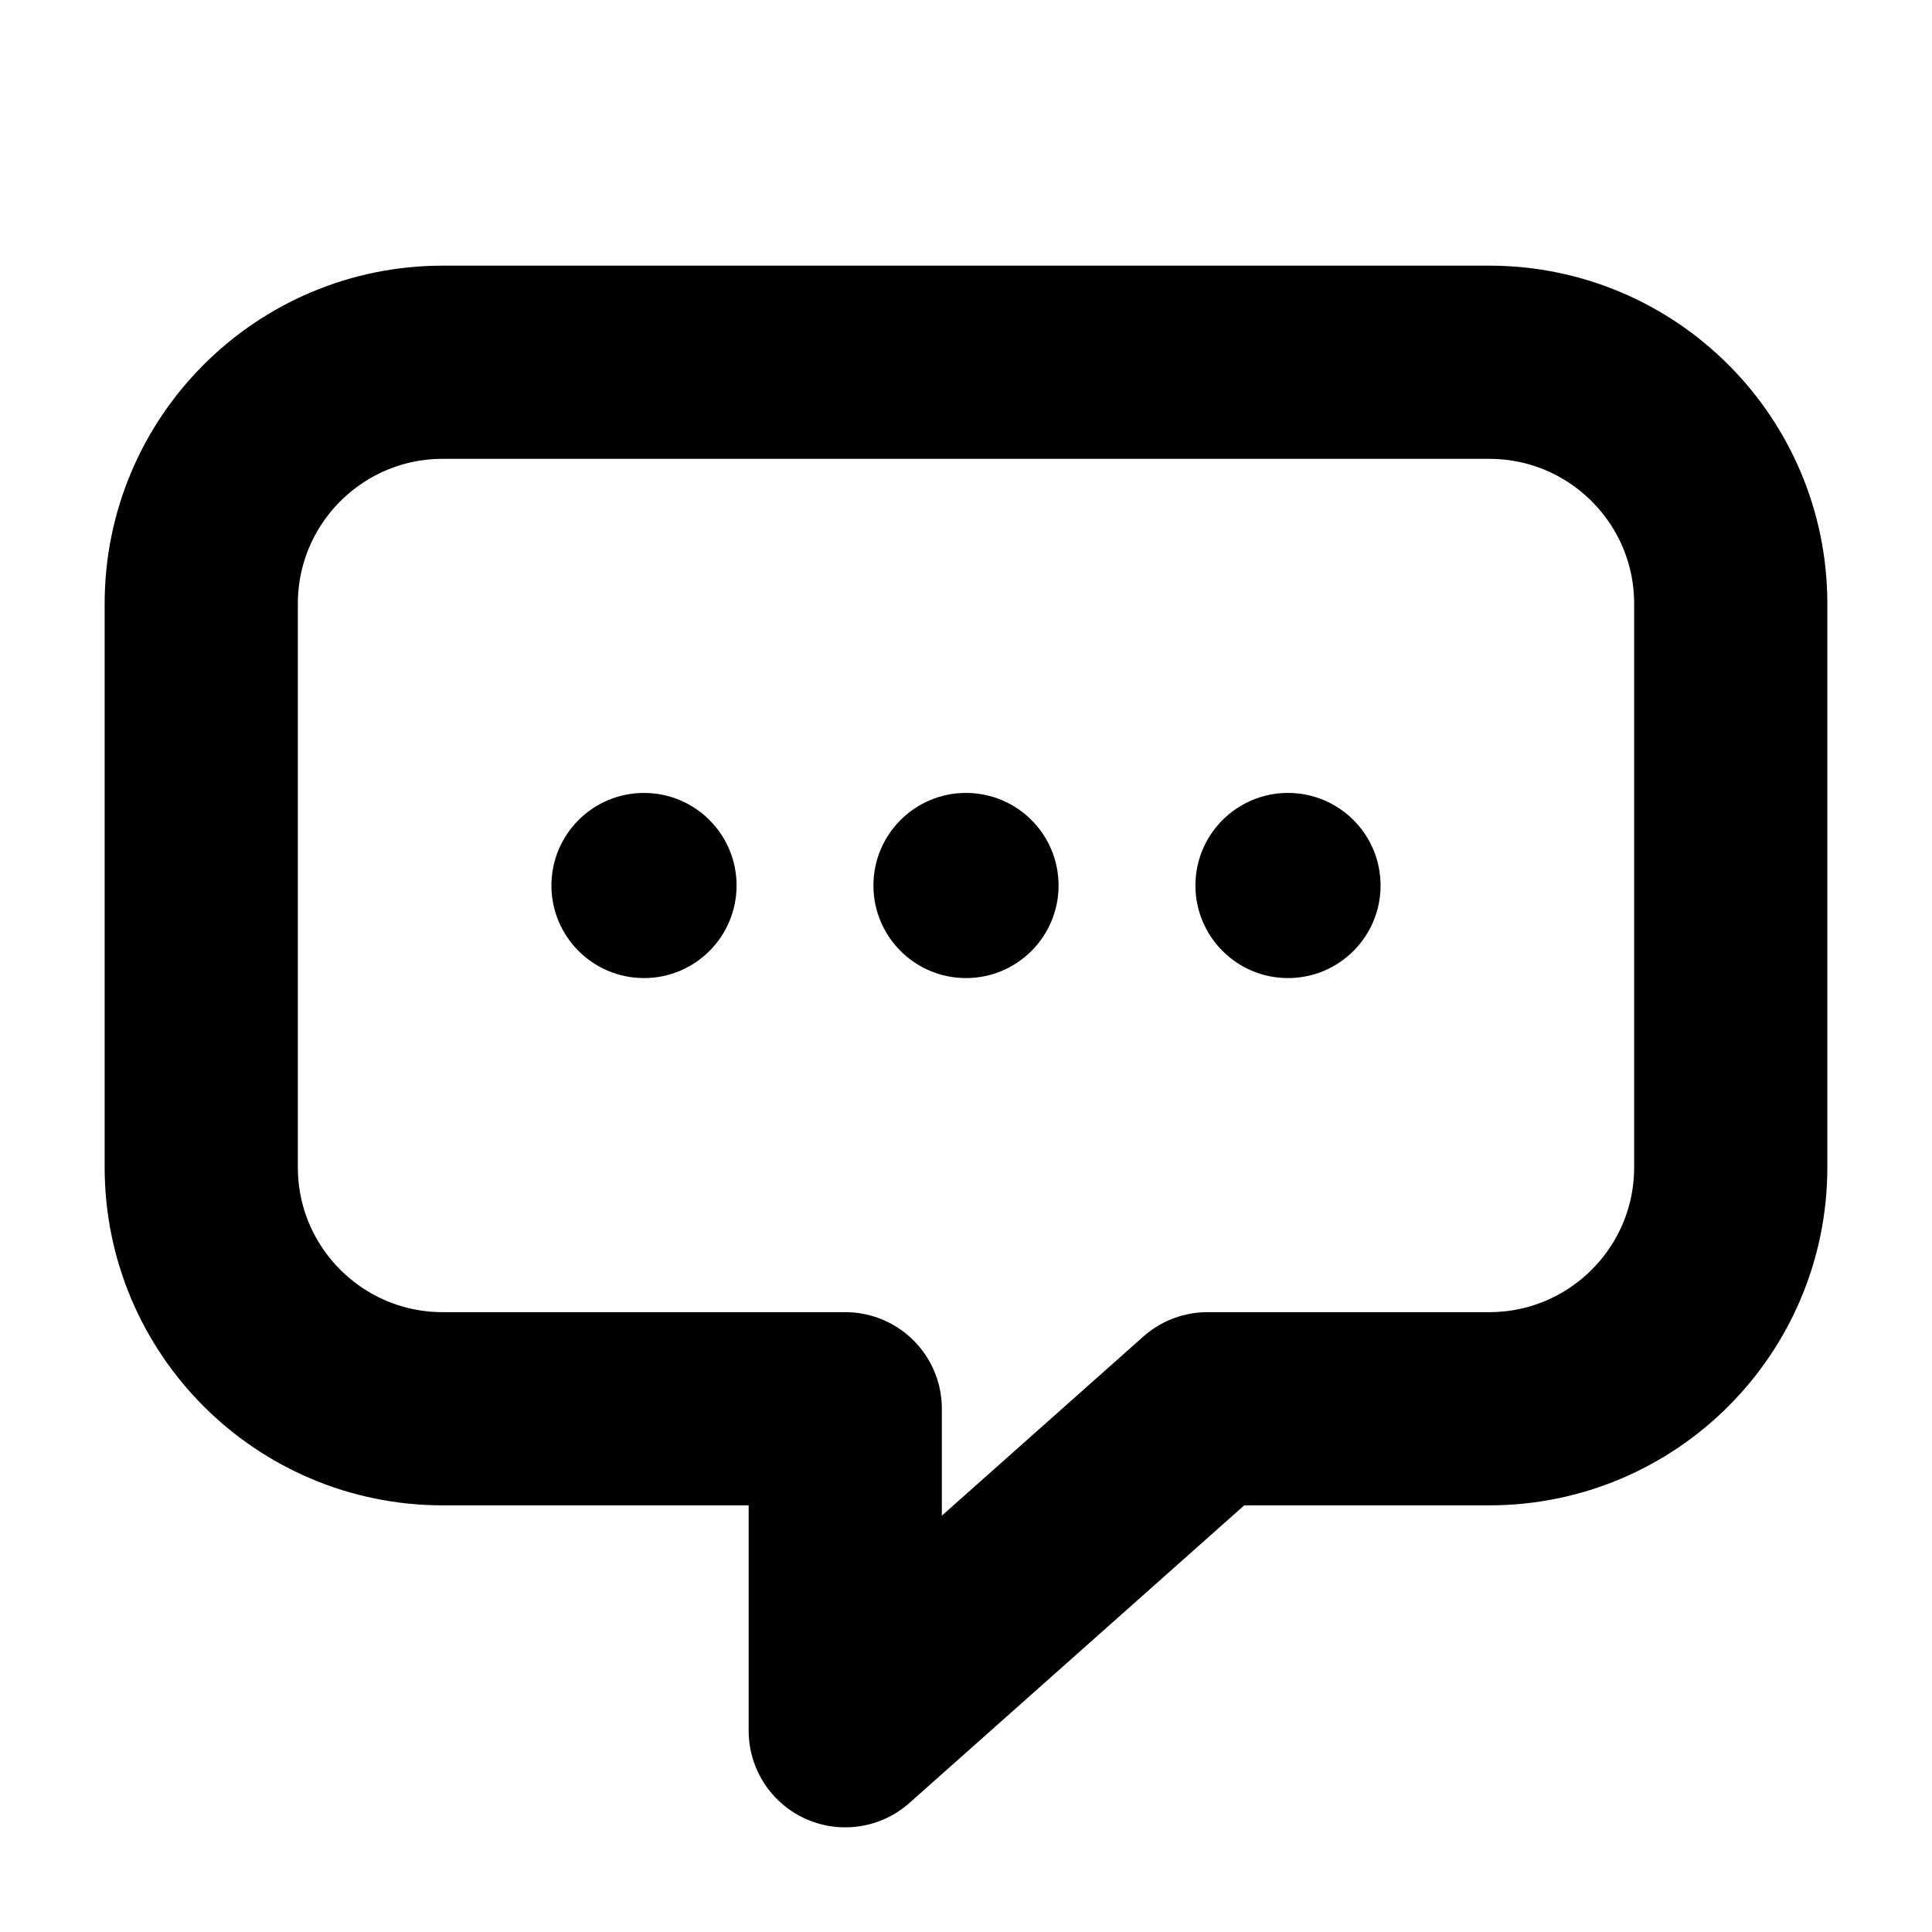
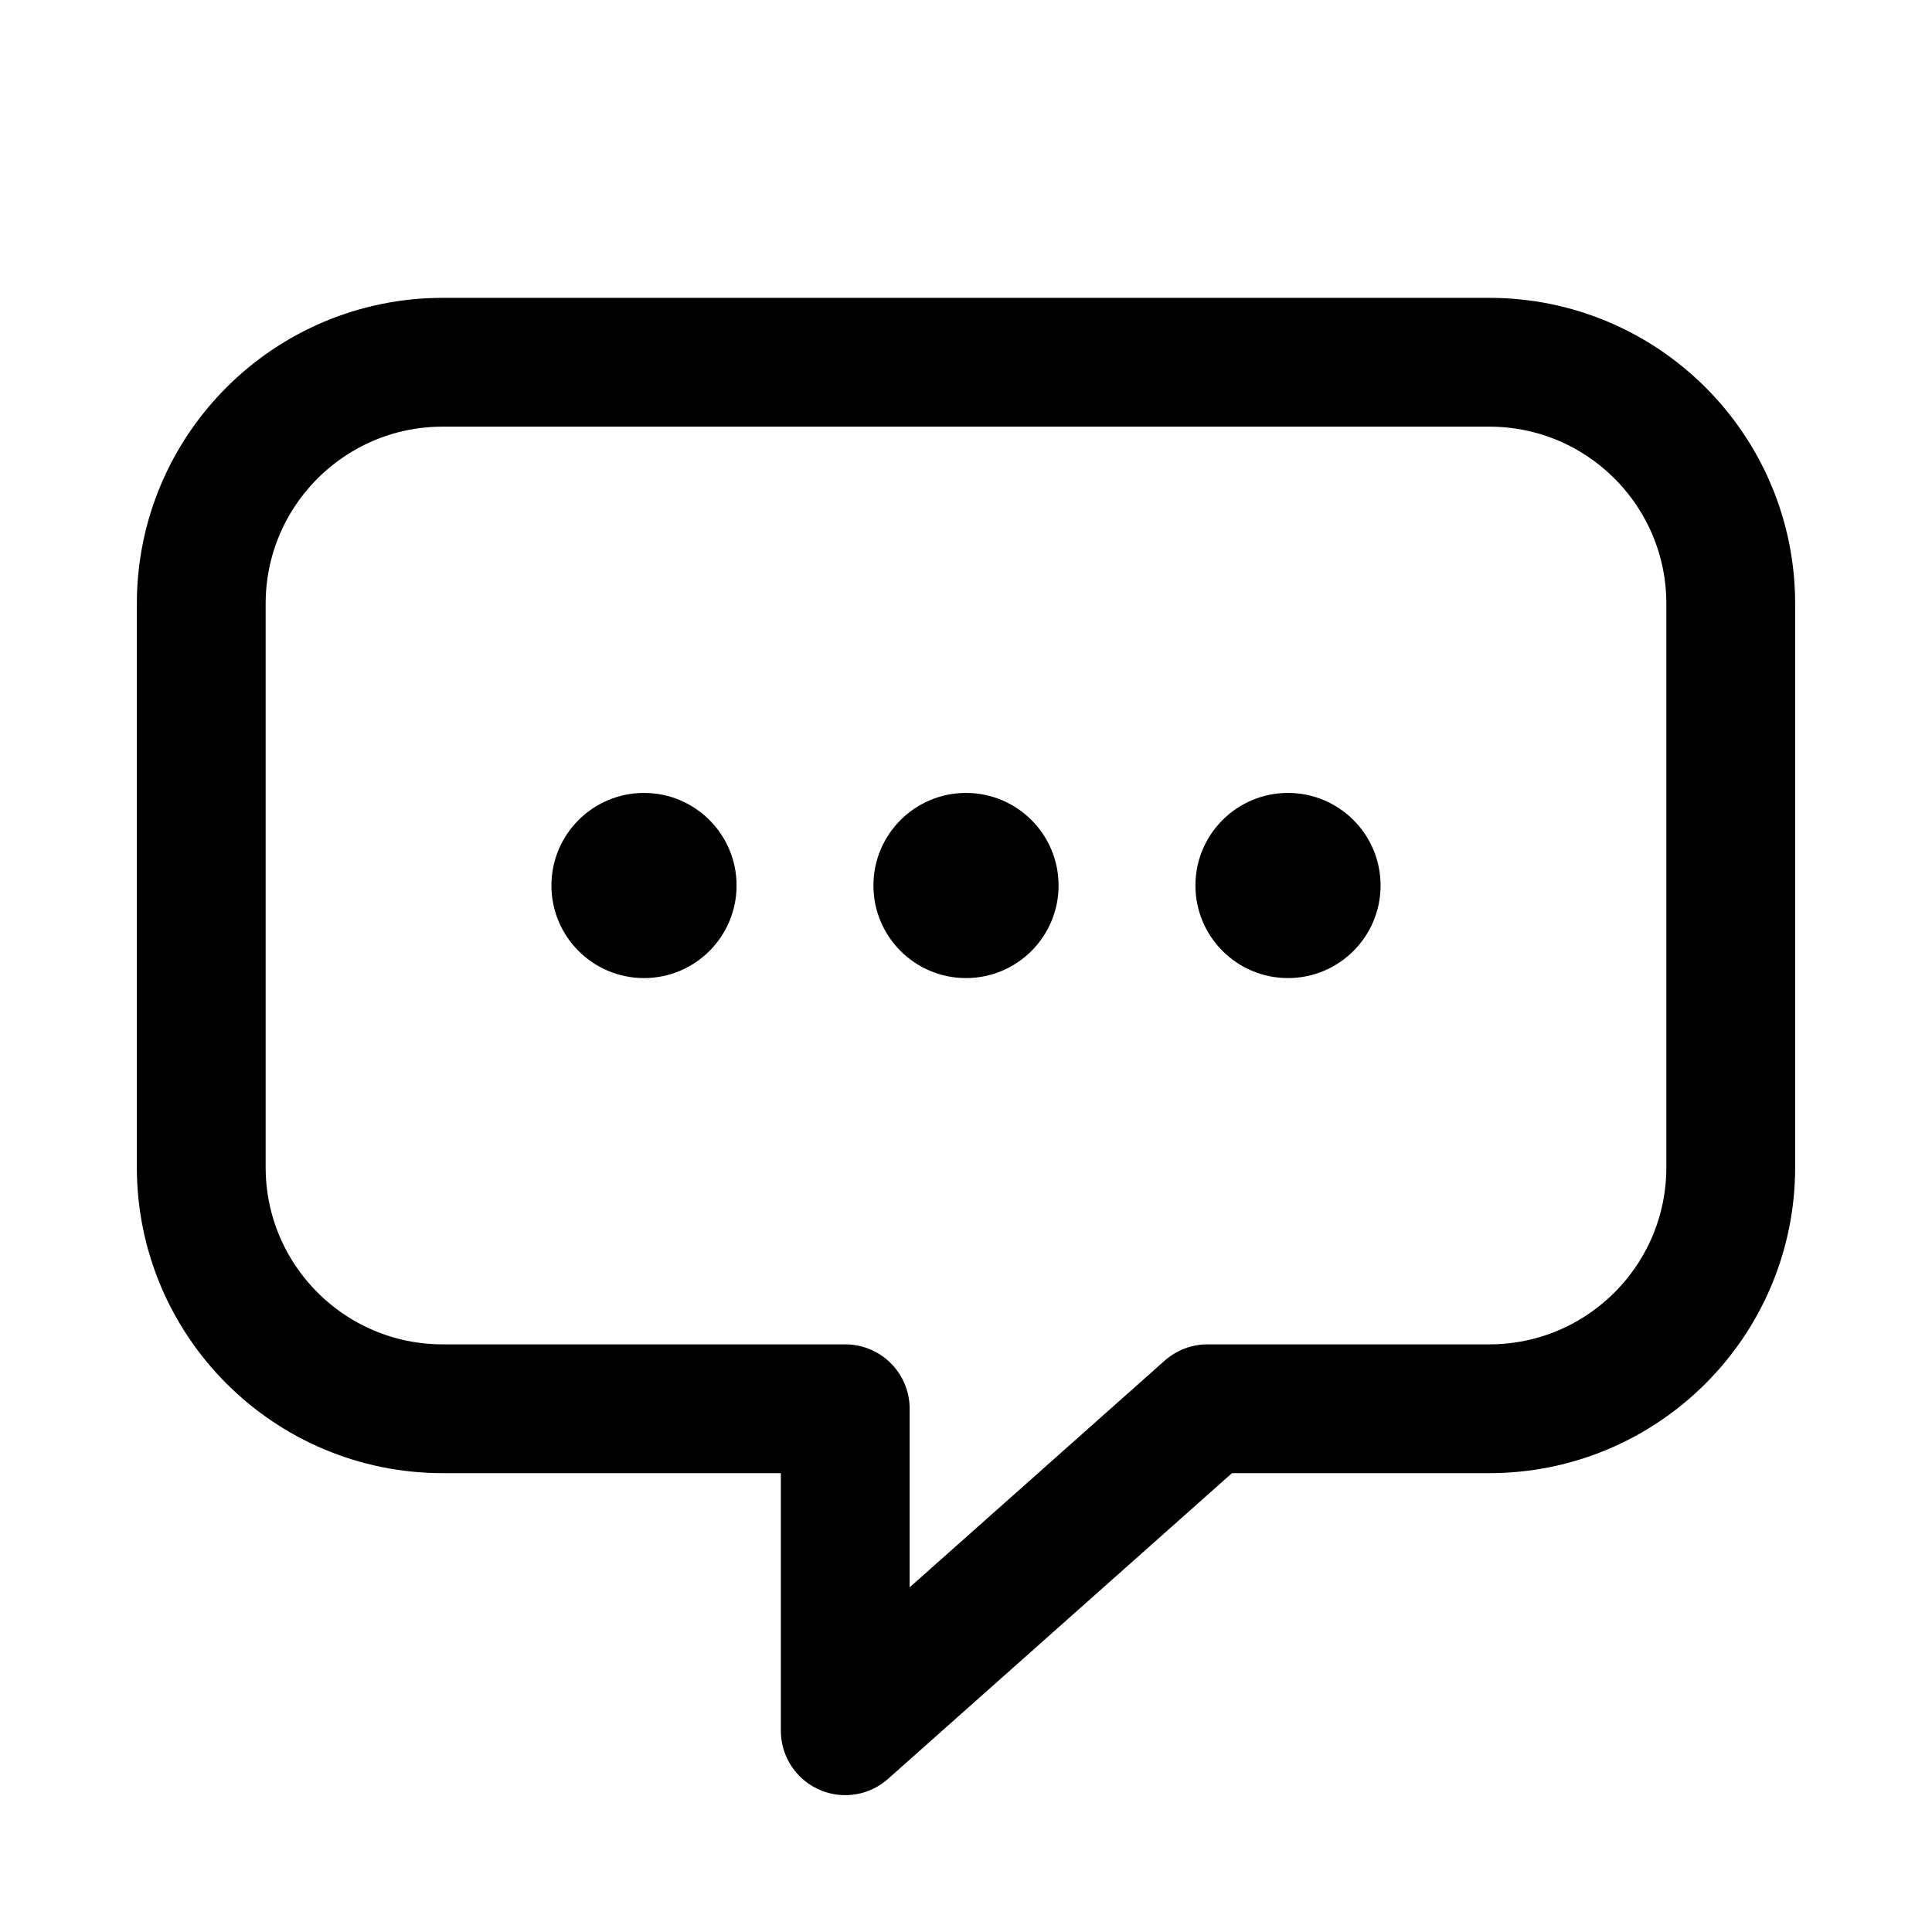
<svg xmlns="http://www.w3.org/2000/svg" viewBox="0 0 24 24">
-   <path d="M5.5 4.5h13a3 3 0 0 1 3 3v7a3 3 0 0 1-3 3H15l-4.5 4v-4h-5a3 3 0 0 1-3-3v-7a3 3 0 0 1 3-3Z" fill="none" stroke="#000" stroke-linecap="round" stroke-linejoin="round" stroke-width="2.4" />
+   <path d="M5.5 4.5h13a3 3 0 0 1 3 3v7a3 3 0 0 1-3 3H15l-4.5 4v-4h-5a3 3 0 0 1-3-3v-7a3 3 0 0 1 3-3Z" fill="none" stroke="#000" stroke-linecap="round" stroke-linejoin="round" stroke-width="1.6" />
  <circle cx="8" cy="11" r="1.15" />
  <circle cx="12" cy="11" r="1.15" />
  <circle cx="16" cy="11" r="1.15" />
</svg>
